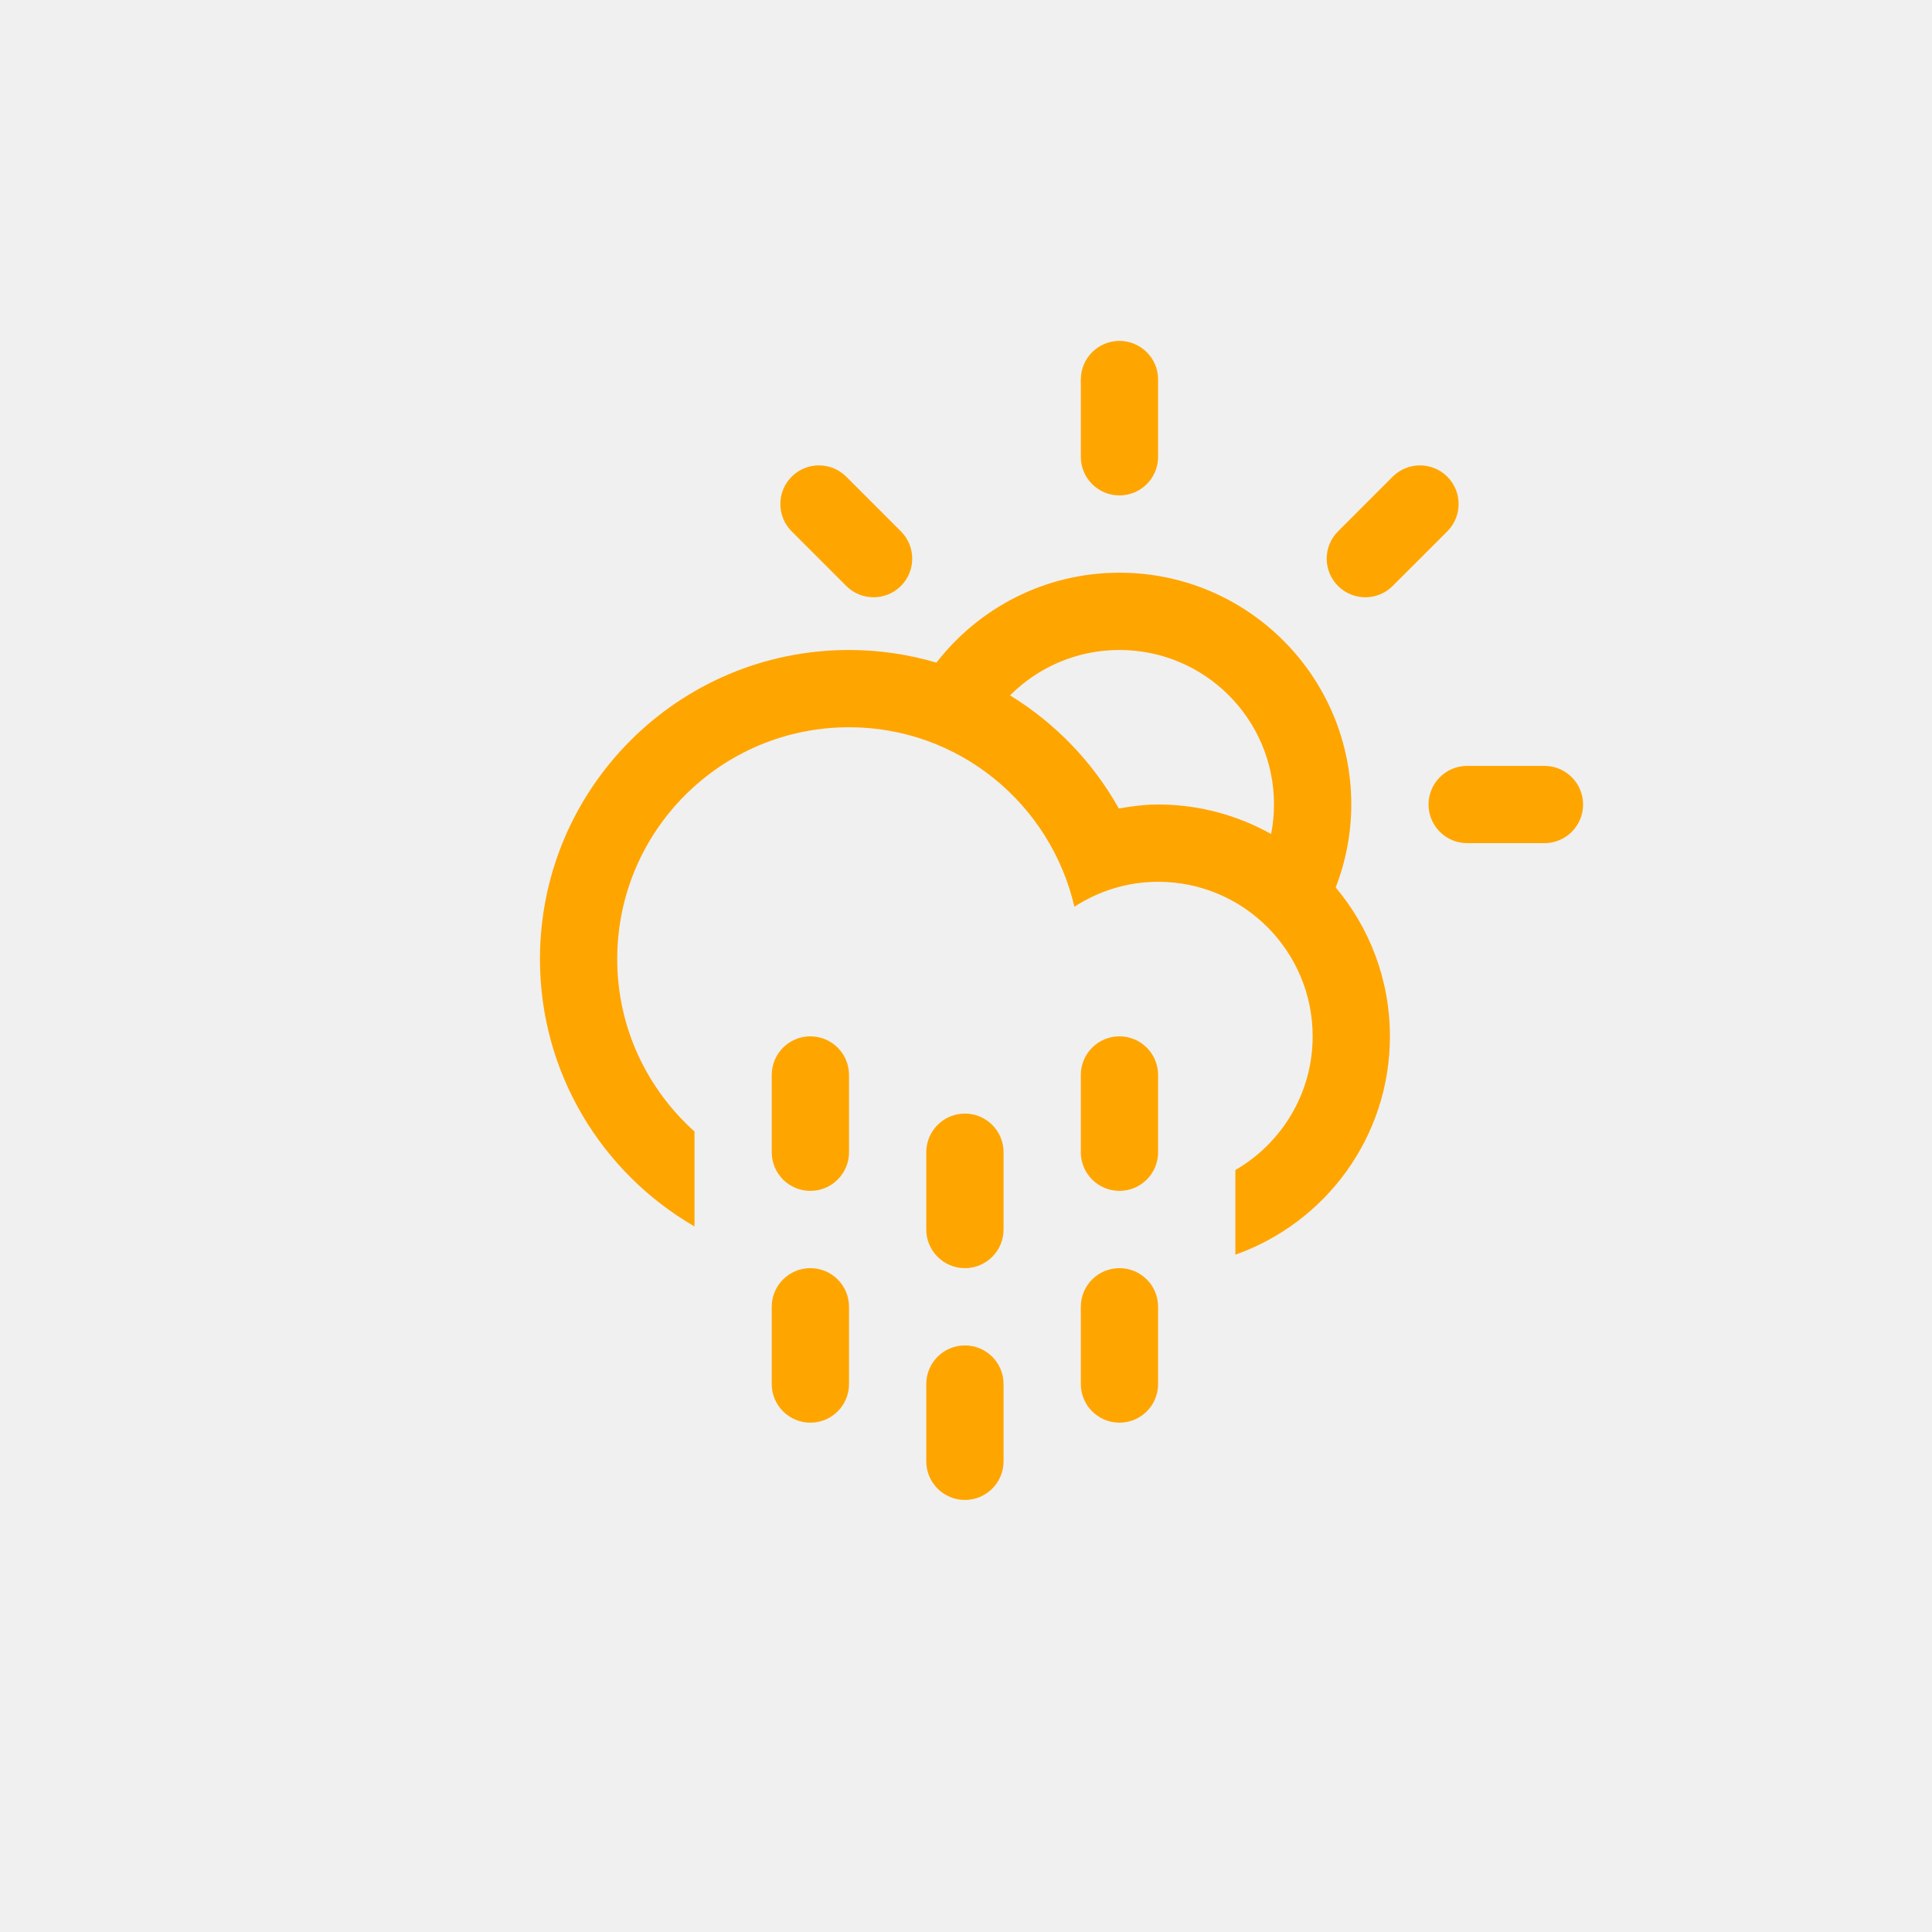
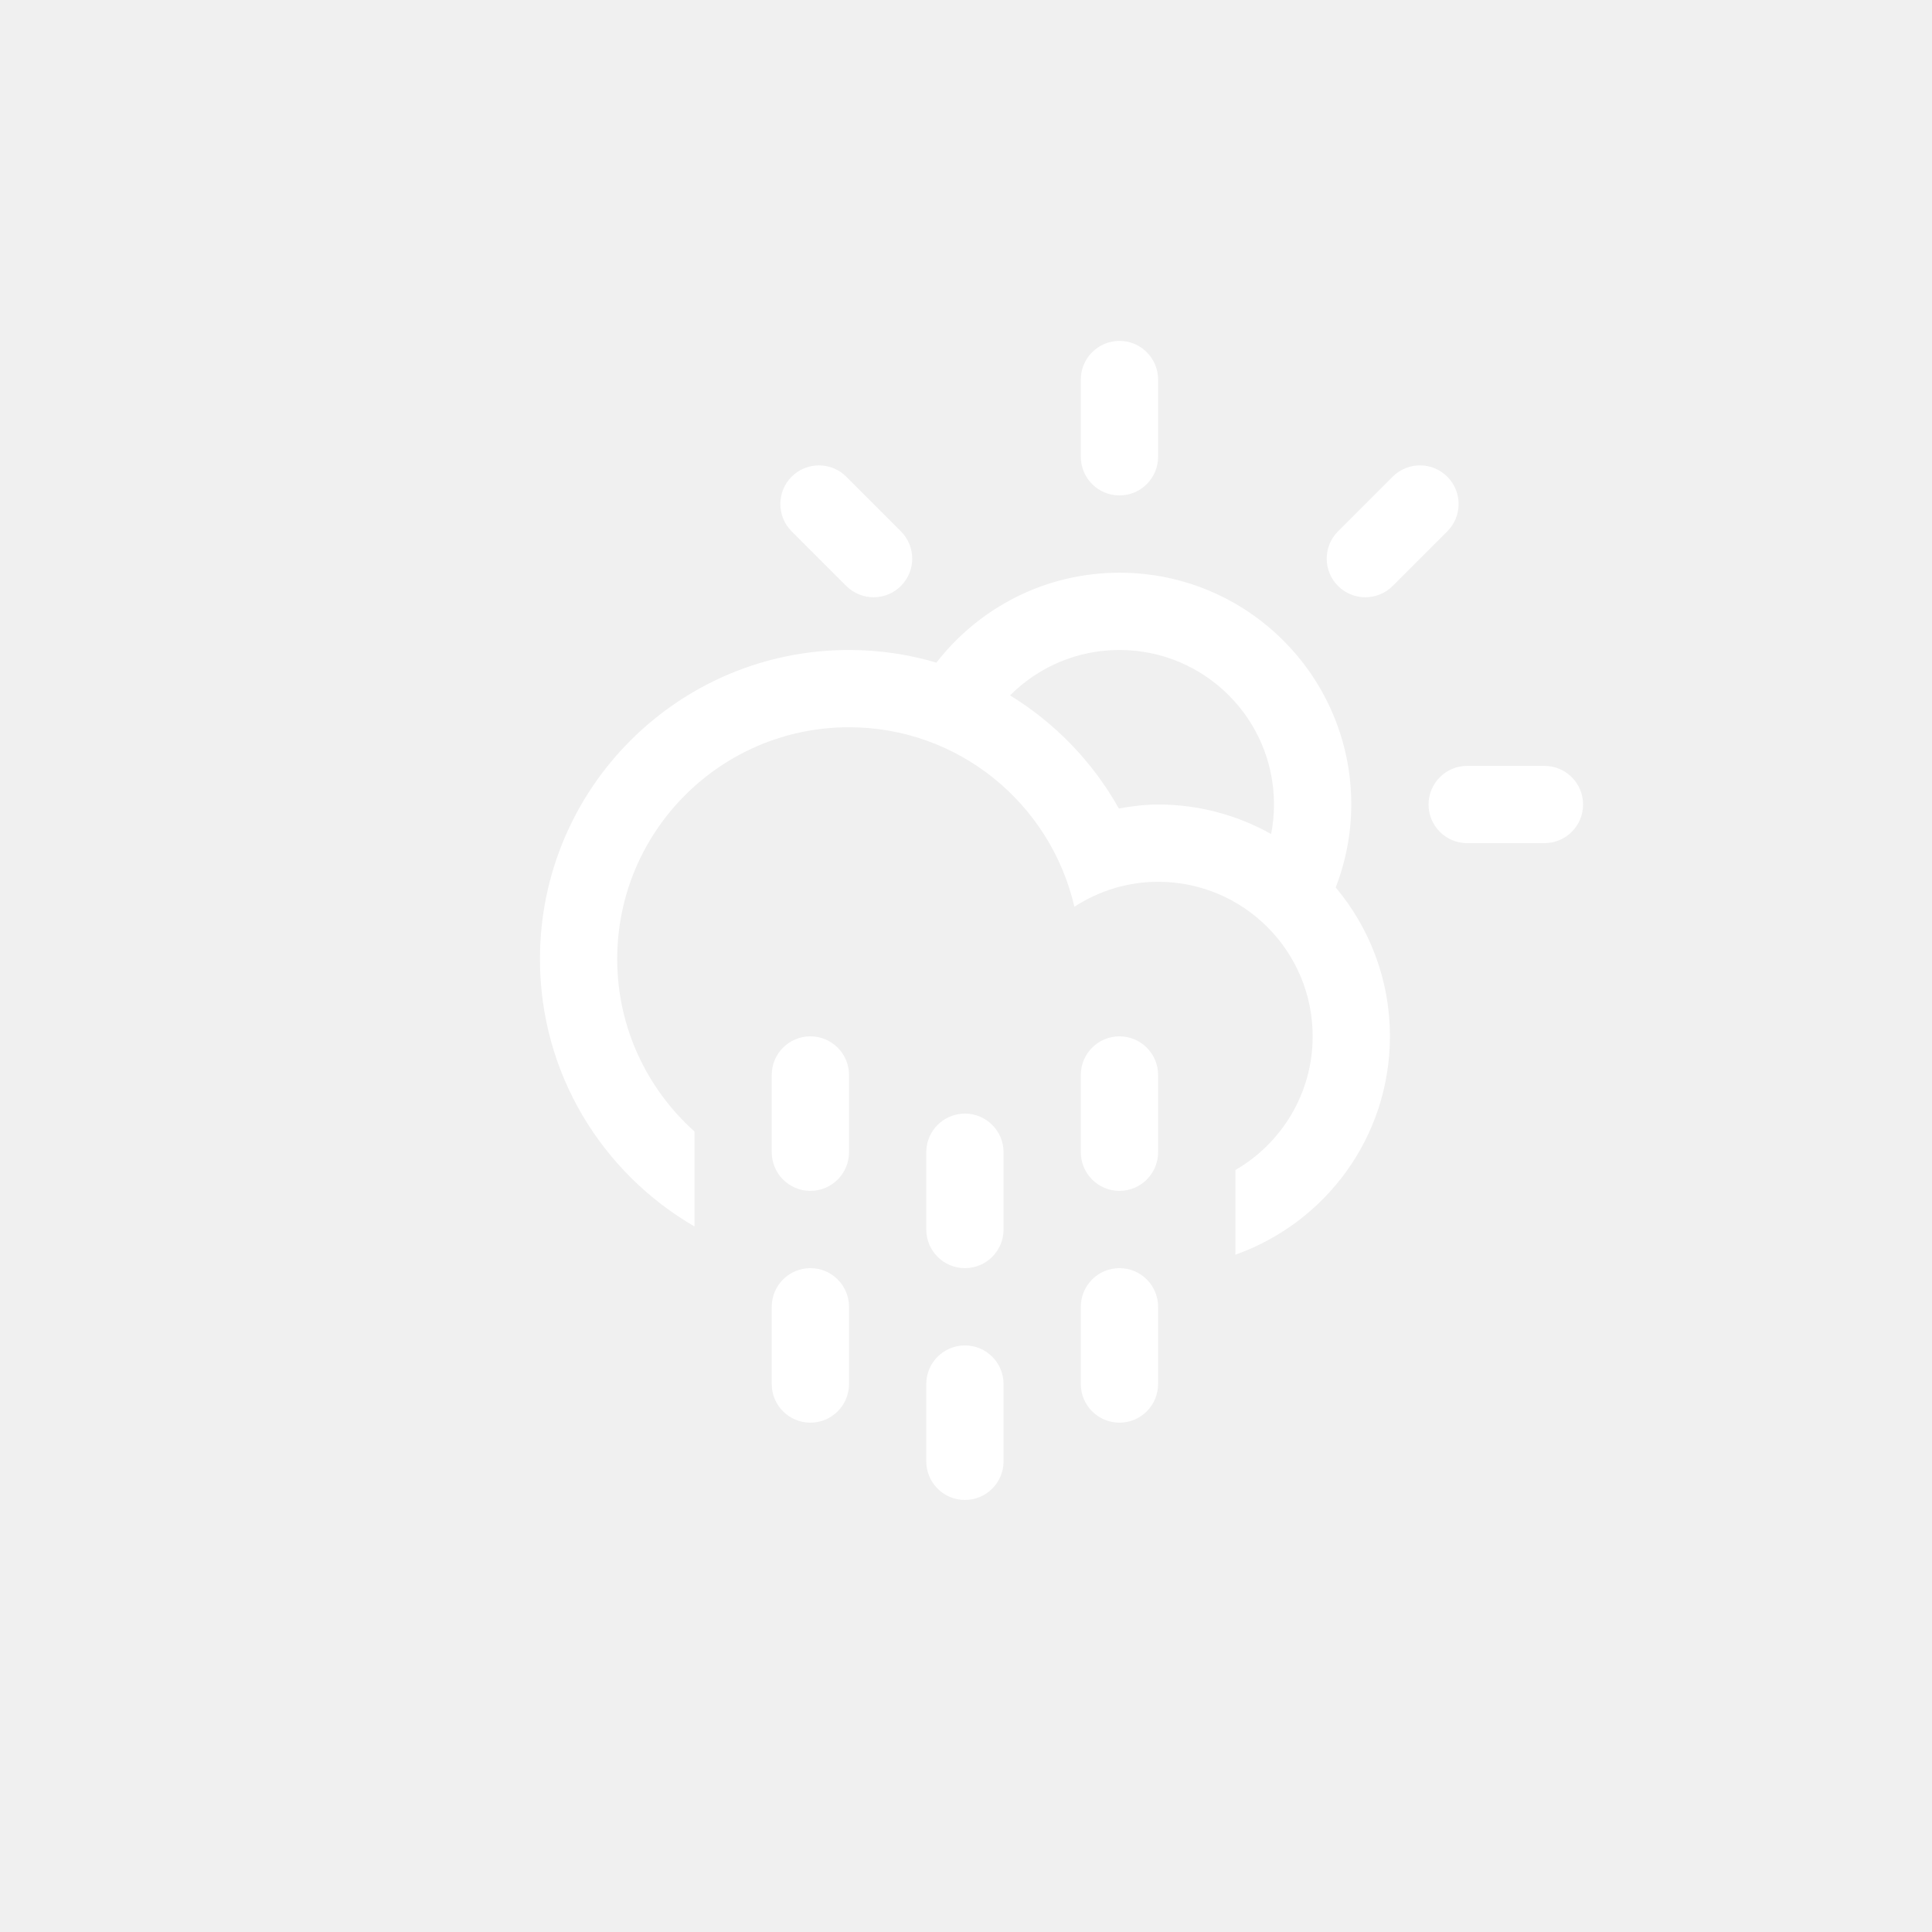
<svg xmlns="http://www.w3.org/2000/svg" version="1.1" id="Layer_1" x="0px" y="0px" width="100px" height="100px" viewBox="0 0 100 100" enable-background="new 0 0 100 100" xml:space="preserve">
-   <path fill="orange" fill-rule="evenodd" clip-rule="evenodd" d="M79.94,43.641h-3.999c-1.104,0-2-0.895-2-2c0-1.104,0.896-1.999,2-1.999h3.999  c1.104,0,2,0.895,2,1.999C81.94,42.746,81.045,43.641,79.94,43.641z M72.084,30.329c-0.781,0.781-2.048,0.781-2.828,0  c-0.781-0.78-0.781-2.047,0-2.827l2.828-2.828c0.78-0.781,2.047-0.781,2.828,0c0.78,0.78,0.78,2.047,0,2.828L72.084,30.329z   M69.137,45.936L69.137,45.936c1.749,2.086,2.805,4.77,2.805,7.705c0,5.221-3.342,9.652-7.999,11.301v-4.381  c2.389-1.385,4-3.961,4-6.92c0-4.418-3.582-8-7.999-8c-1.601,0-3.084,0.482-4.334,1.291c-1.231-5.316-5.973-9.29-11.664-9.29  c-6.627,0-11.999,5.372-11.999,11.999c0,3.549,1.551,6.729,4,8.926v4.914c-4.777-2.768-7.999-7.922-7.999-13.84  c0-8.836,7.162-15.998,15.998-15.998c1.572,0,3.089,0.232,4.523,0.654c2.195-2.827,5.617-4.654,9.475-4.654  c6.627,0,11.998,5.372,11.998,11.998C69.941,43.156,69.649,44.602,69.137,45.936z M57.943,33.643c-2.213,0-4.215,0.898-5.663,2.35  c2.341,1.436,4.286,3.452,5.63,5.853c0.664-0.113,1.336-0.205,2.033-0.205c2.125,0,4.118,0.559,5.85,1.527l0,0  c0.096-0.494,0.149-1.004,0.149-1.527C65.942,37.224,62.361,33.643,57.943,33.643z M57.943,25.643c-1.104,0-2-0.895-2-1.999v-3.999  c0-1.105,0.896-2,2-2s2,0.895,2,2v3.999C59.943,24.749,59.048,25.643,57.943,25.643z M43.803,30.329l-2.828-2.827  c-0.78-0.781-0.78-2.048,0-2.828c0.781-0.781,2.047-0.781,2.828,0l2.828,2.828c0.781,0.78,0.781,2.047,0,2.827  C45.85,31.11,44.584,31.11,43.803,30.329z M41.945,53.641c1.104,0,2,0.895,2,2v3.998c0,1.105-0.896,2-2,2s-2-0.895-2-2v-3.998  C39.945,54.535,40.841,53.641,41.945,53.641z M41.945,65.639c1.104,0,2,0.895,2,2v3.998c0,1.105-0.896,2-2,2s-2-0.895-2-2v-3.998  C39.945,66.533,40.841,65.639,41.945,65.639z M49.944,57.639c1.104,0,2,0.896,2,2v4c0,1.104-0.896,2-2,2s-2-0.896-2-2v-4  C47.944,58.535,48.84,57.639,49.944,57.639z M49.944,69.639c1.104,0,2,0.895,2,1.998v4c0,1.105-0.896,2-2,2s-2-0.895-2-2v-4  C47.944,70.533,48.84,69.639,49.944,69.639z M57.943,53.641c1.104,0,2,0.895,2,2v3.998c0,1.105-0.896,2-2,2s-2-0.895-2-2v-3.998  C55.943,54.535,56.839,53.641,57.943,53.641z M57.943,65.639c1.104,0,2,0.895,2,2v3.998c0,1.105-0.896,2-2,2s-2-0.895-2-2v-3.998  C55.943,66.533,56.839,65.639,57.943,65.639z" />
+   <path fill="white" fill-rule="evenodd" clip-rule="evenodd" d="M79.94,43.641h-3.999c-1.104,0-2-0.895-2-2c0-1.104,0.896-1.999,2-1.999h3.999  c1.104,0,2,0.895,2,1.999C81.94,42.746,81.045,43.641,79.94,43.641z M72.084,30.329c-0.781,0.781-2.048,0.781-2.828,0  c-0.781-0.78-0.781-2.047,0-2.827l2.828-2.828c0.78-0.781,2.047-0.781,2.828,0c0.78,0.78,0.78,2.047,0,2.828L72.084,30.329z   M69.137,45.936L69.137,45.936c1.749,2.086,2.805,4.77,2.805,7.705c0,5.221-3.342,9.652-7.999,11.301v-4.381  c2.389-1.385,4-3.961,4-6.92c0-4.418-3.582-8-7.999-8c-1.601,0-3.084,0.482-4.334,1.291c-1.231-5.316-5.973-9.29-11.664-9.29  c-6.627,0-11.999,5.372-11.999,11.999c0,3.549,1.551,6.729,4,8.926v4.914c-4.777-2.768-7.999-7.922-7.999-13.84  c0-8.836,7.162-15.998,15.998-15.998c1.572,0,3.089,0.232,4.523,0.654c2.195-2.827,5.617-4.654,9.475-4.654  c6.627,0,11.998,5.372,11.998,11.998C69.941,43.156,69.649,44.602,69.137,45.936z M57.943,33.643c-2.213,0-4.215,0.898-5.663,2.35  c2.341,1.436,4.286,3.452,5.63,5.853c0.664-0.113,1.336-0.205,2.033-0.205c2.125,0,4.118,0.559,5.85,1.527l0,0  c0.096-0.494,0.149-1.004,0.149-1.527C65.942,37.224,62.361,33.643,57.943,33.643z M57.943,25.643c-1.104,0-2-0.895-2-1.999v-3.999  c0-1.105,0.896-2,2-2s2,0.895,2,2v3.999C59.943,24.749,59.048,25.643,57.943,25.643z M43.803,30.329l-2.828-2.827  c-0.78-0.781-0.78-2.048,0-2.828c0.781-0.781,2.047-0.781,2.828,0l2.828,2.828c0.781,0.78,0.781,2.047,0,2.827  C45.85,31.11,44.584,31.11,43.803,30.329z M41.945,53.641c1.104,0,2,0.895,2,2v3.998c0,1.105-0.896,2-2,2s-2-0.895-2-2v-3.998  C39.945,54.535,40.841,53.641,41.945,53.641z M41.945,65.639c1.104,0,2,0.895,2,2v3.998c0,1.105-0.896,2-2,2s-2-0.895-2-2v-3.998  C39.945,66.533,40.841,65.639,41.945,65.639z M49.944,57.639c1.104,0,2,0.896,2,2v4c0,1.104-0.896,2-2,2s-2-0.896-2-2v-4  C47.944,58.535,48.84,57.639,49.944,57.639z M49.944,69.639c1.104,0,2,0.895,2,1.998v4c0,1.105-0.896,2-2,2s-2-0.895-2-2v-4  C47.944,70.533,48.84,69.639,49.944,69.639z M57.943,53.641c1.104,0,2,0.895,2,2v3.998c0,1.105-0.896,2-2,2s-2-0.895-2-2v-3.998  C55.943,54.535,56.839,53.641,57.943,53.641z M57.943,65.639c1.104,0,2,0.895,2,2v3.998c0,1.105-0.896,2-2,2s-2-0.895-2-2v-3.998  C55.943,66.533,56.839,65.639,57.943,65.639z" />
</svg>
